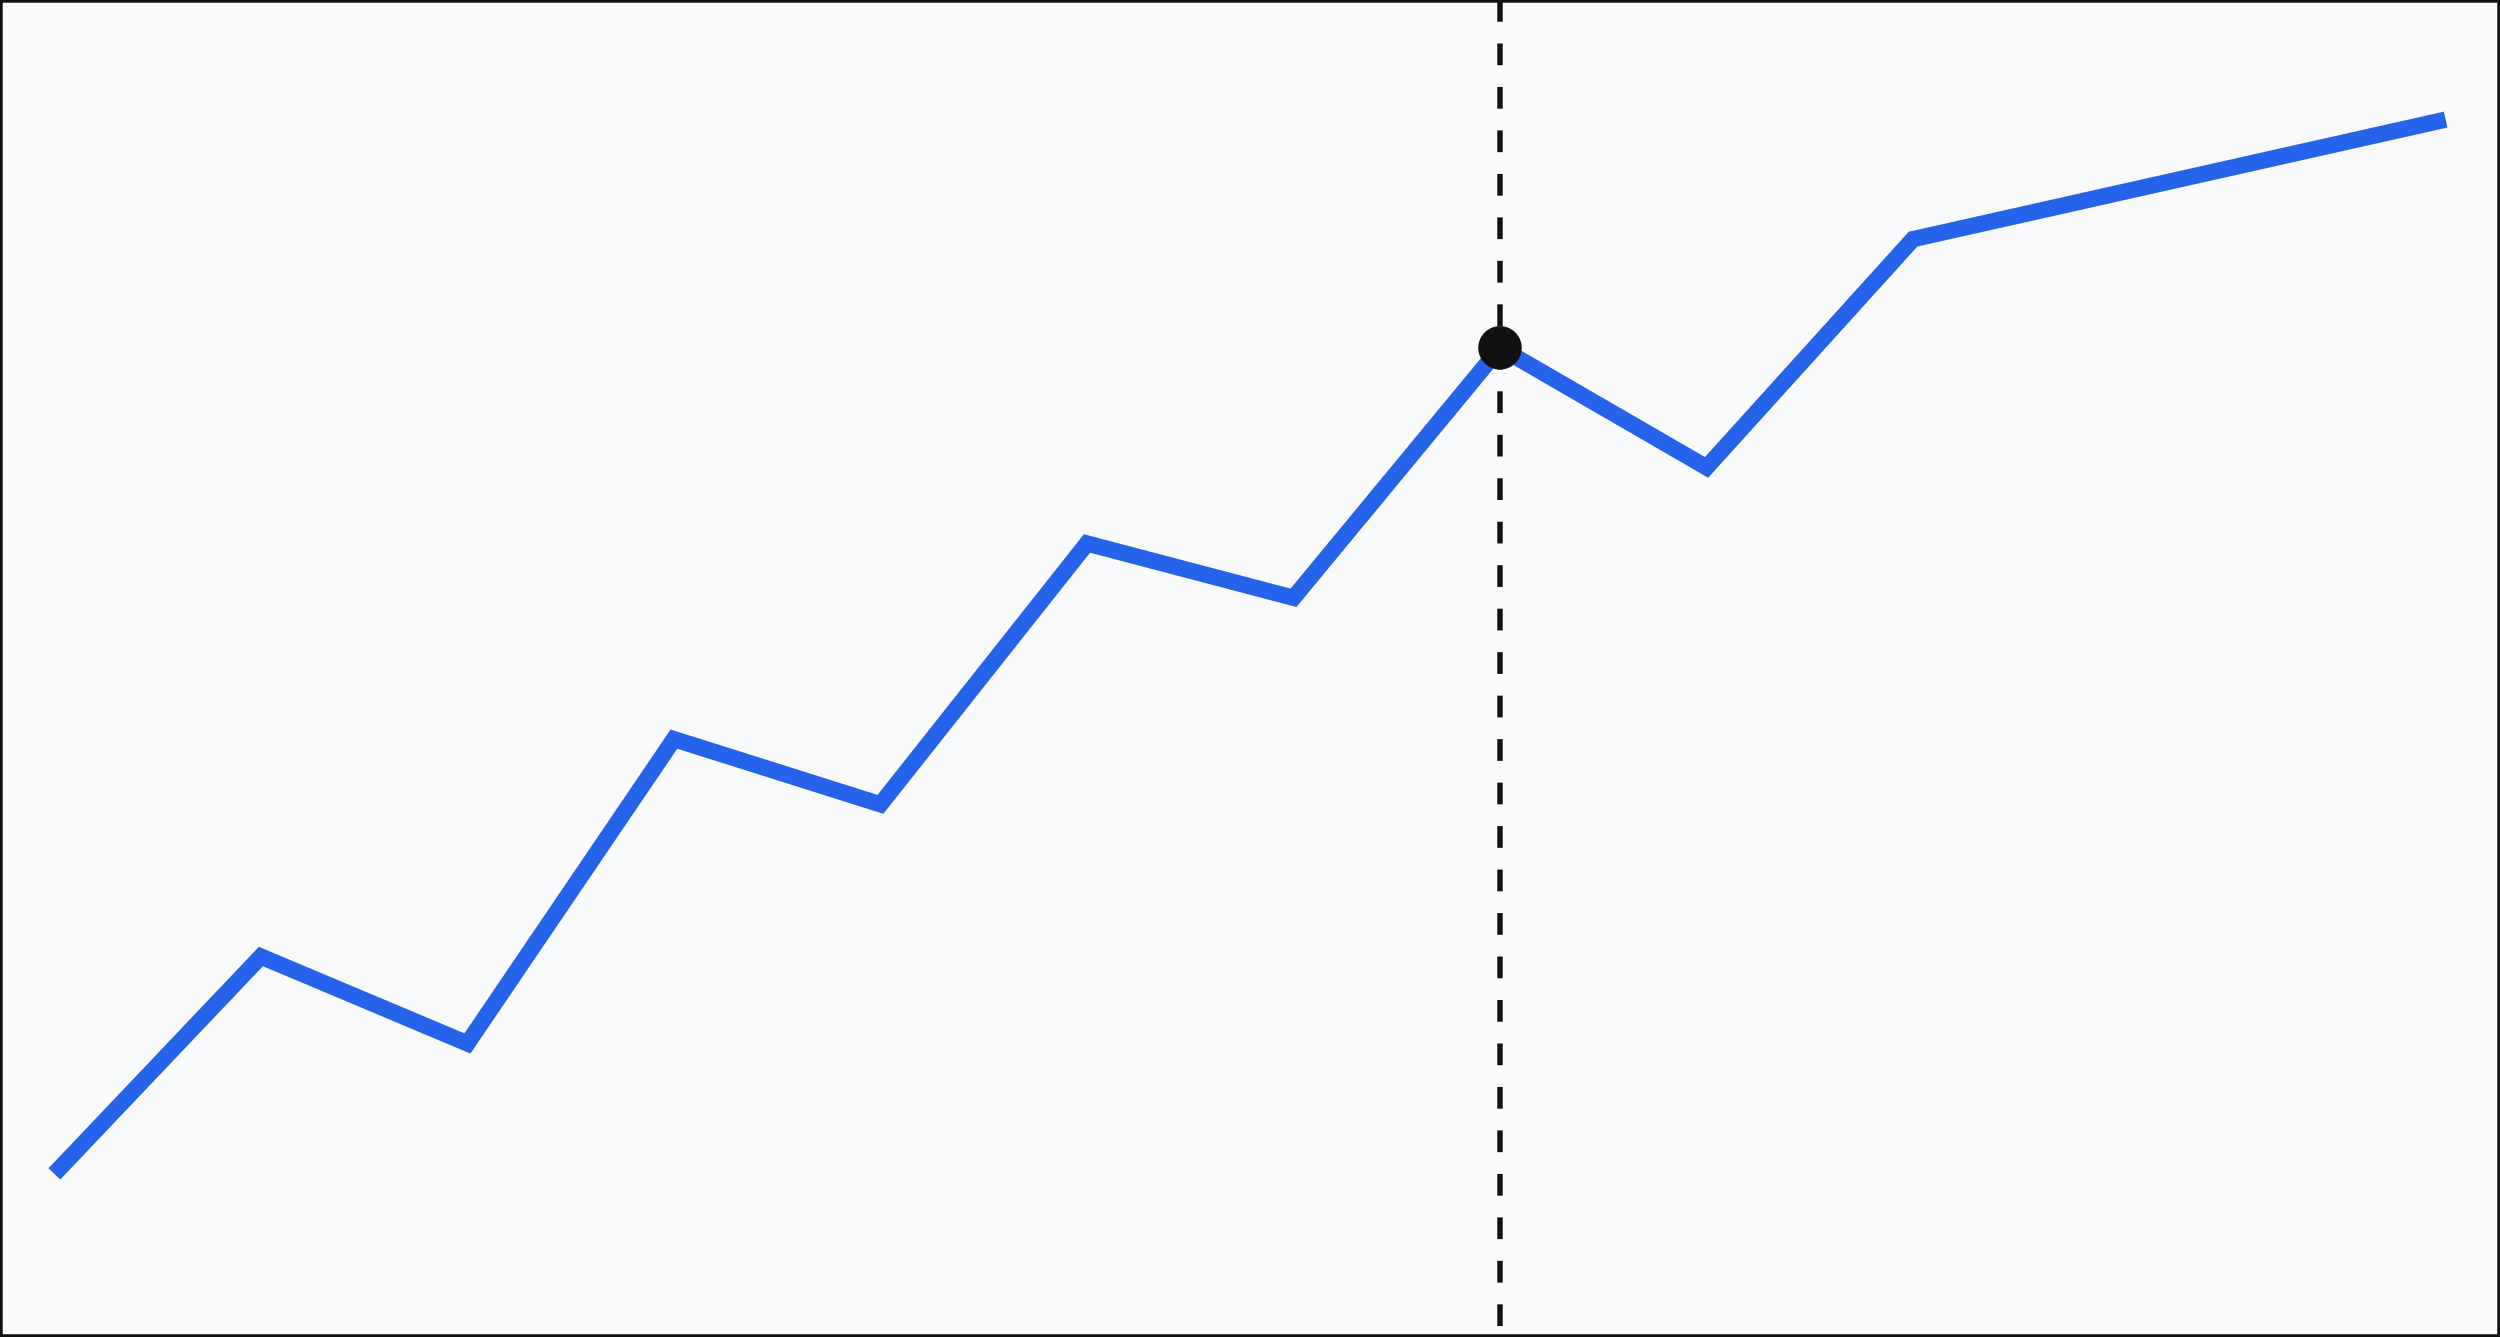
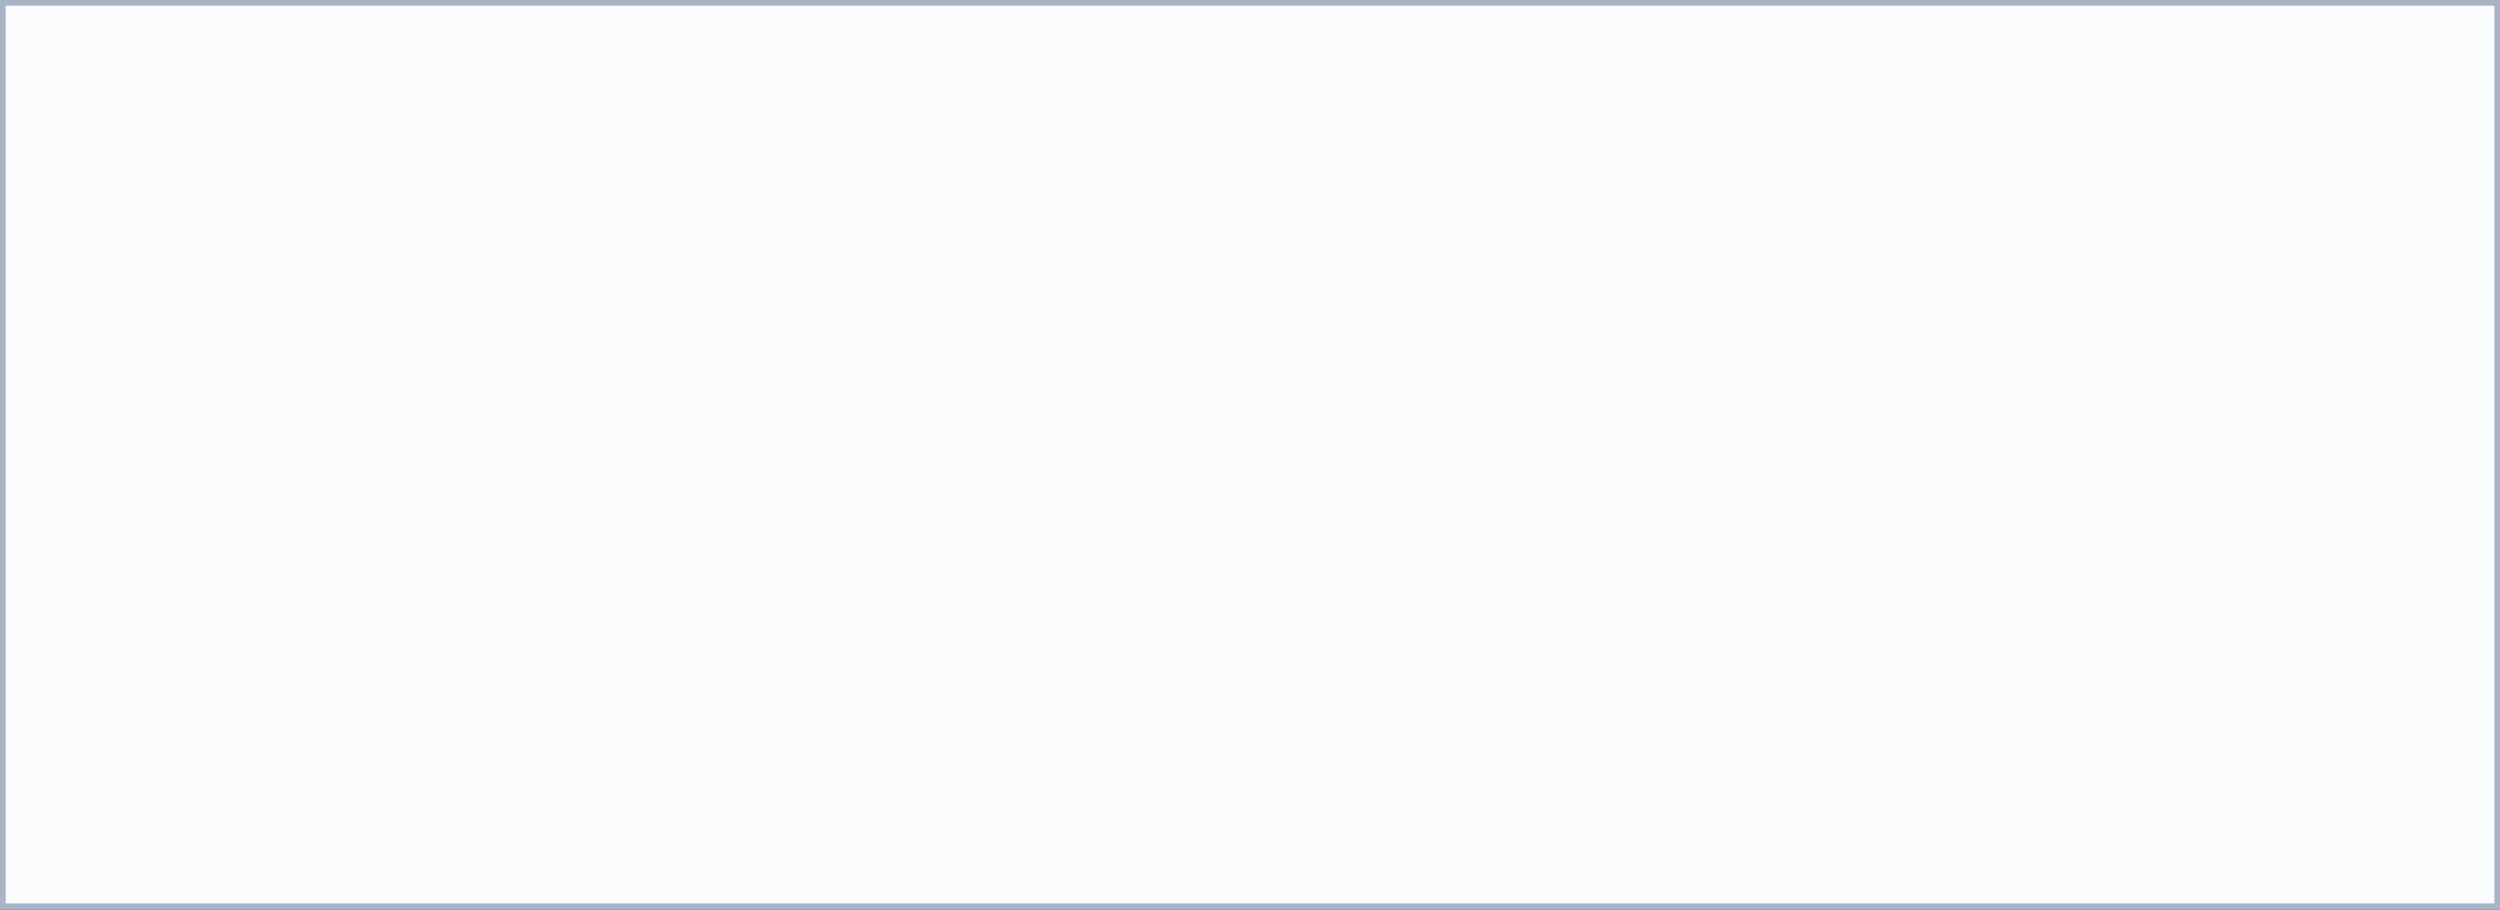
- <svg xmlns="http://www.w3.org/2000/svg" viewBox="0 0 460 246" role="img" aria-label="FROG waveform chart plot area" data-frog-template="frog.realizations.default.waveform_chart.subobject.plot_area" data-frog-target-part="plot_area">
-   <g id="plot_area_root" data-frog-part="plot_area">
-     <rect id="plot_area_background" x="0" y="0" width="460" height="246" fill="#f8fafc" stroke="#111111" stroke-width="1" data-frog-bind="style.plot_area.*" />
-     <g id="plot_image_back" data-frog-part="plot_image_back" data-frog-bind="plot_images.back" />
-     <g id="grid_slot" data-frog-slot="grid" data-frog-part="grid" />
-     <g id="plot_layer" data-frog-part="plot_layer" data-frog-bind="value history.data plots.* style.plot.*">
-       <polyline id="sample_trace" points="10,216 48,176 86,192 124,136 162,148 200,100 238,110 276,64 314,86 352,44 450,22" fill="none" stroke="#2563eb" stroke-width="3" />
+ <svg xmlns="http://www.w3.org/2000/svg" viewBox="0 0 220 80">
+   <g data-frog-part="plot_area">
+     <rect width="220" height="80" fill="#f8fafc" stroke="#94a3b8" />
+     <g data-frog-part="history_region">
+       <rect width="220" height="80" fill="#ffffff" opacity="0.2" />
    </g>
-     <g id="cursor_layer" data-frog-part="cursor_layer" data-frog-bind="cursors.*">
-       <line x1="276" y1="0" x2="276" y2="246" stroke="#111111" stroke-width="1" stroke-dasharray="4 4" />
-       <circle cx="276" cy="64" r="4" fill="#111111" />
-     </g>
-     <g id="plot_image_middle" data-frog-part="plot_image_middle" data-frog-bind="plot_images.middle" />
-     <g id="plot_image_front" data-frog-part="plot_image_front" data-frog-bind="plot_images.front" />
  </g>
</svg>
